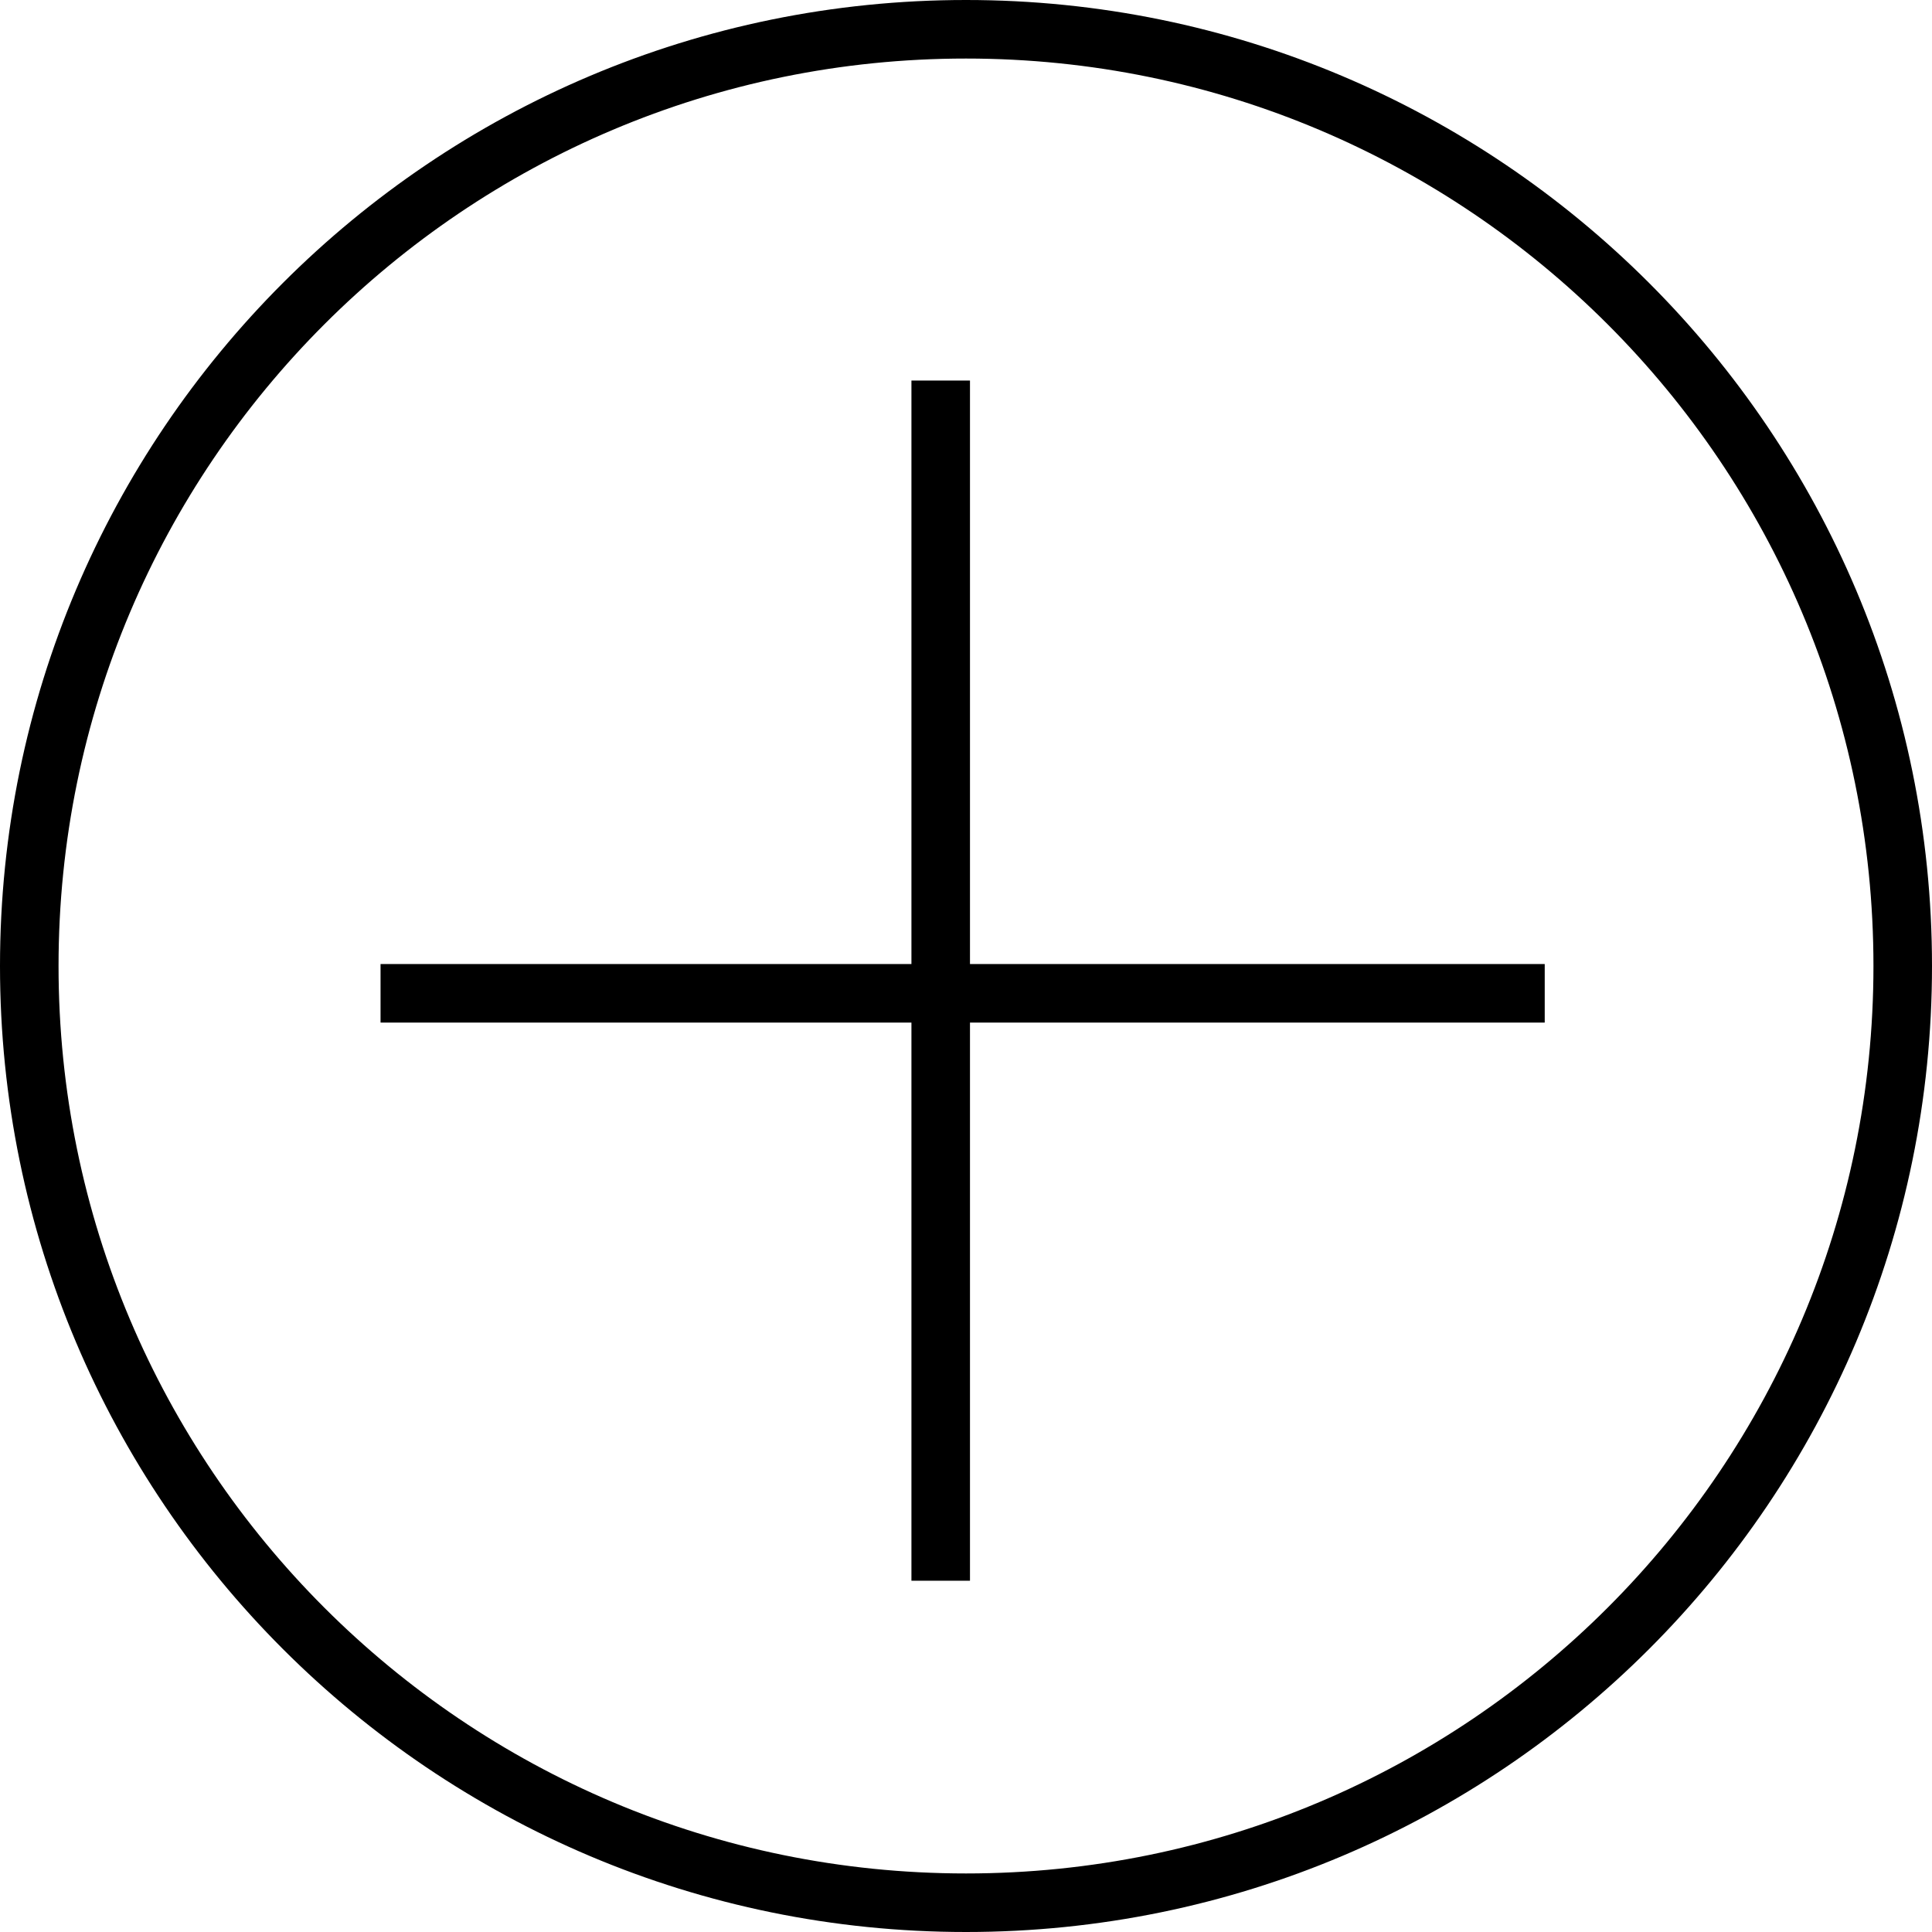
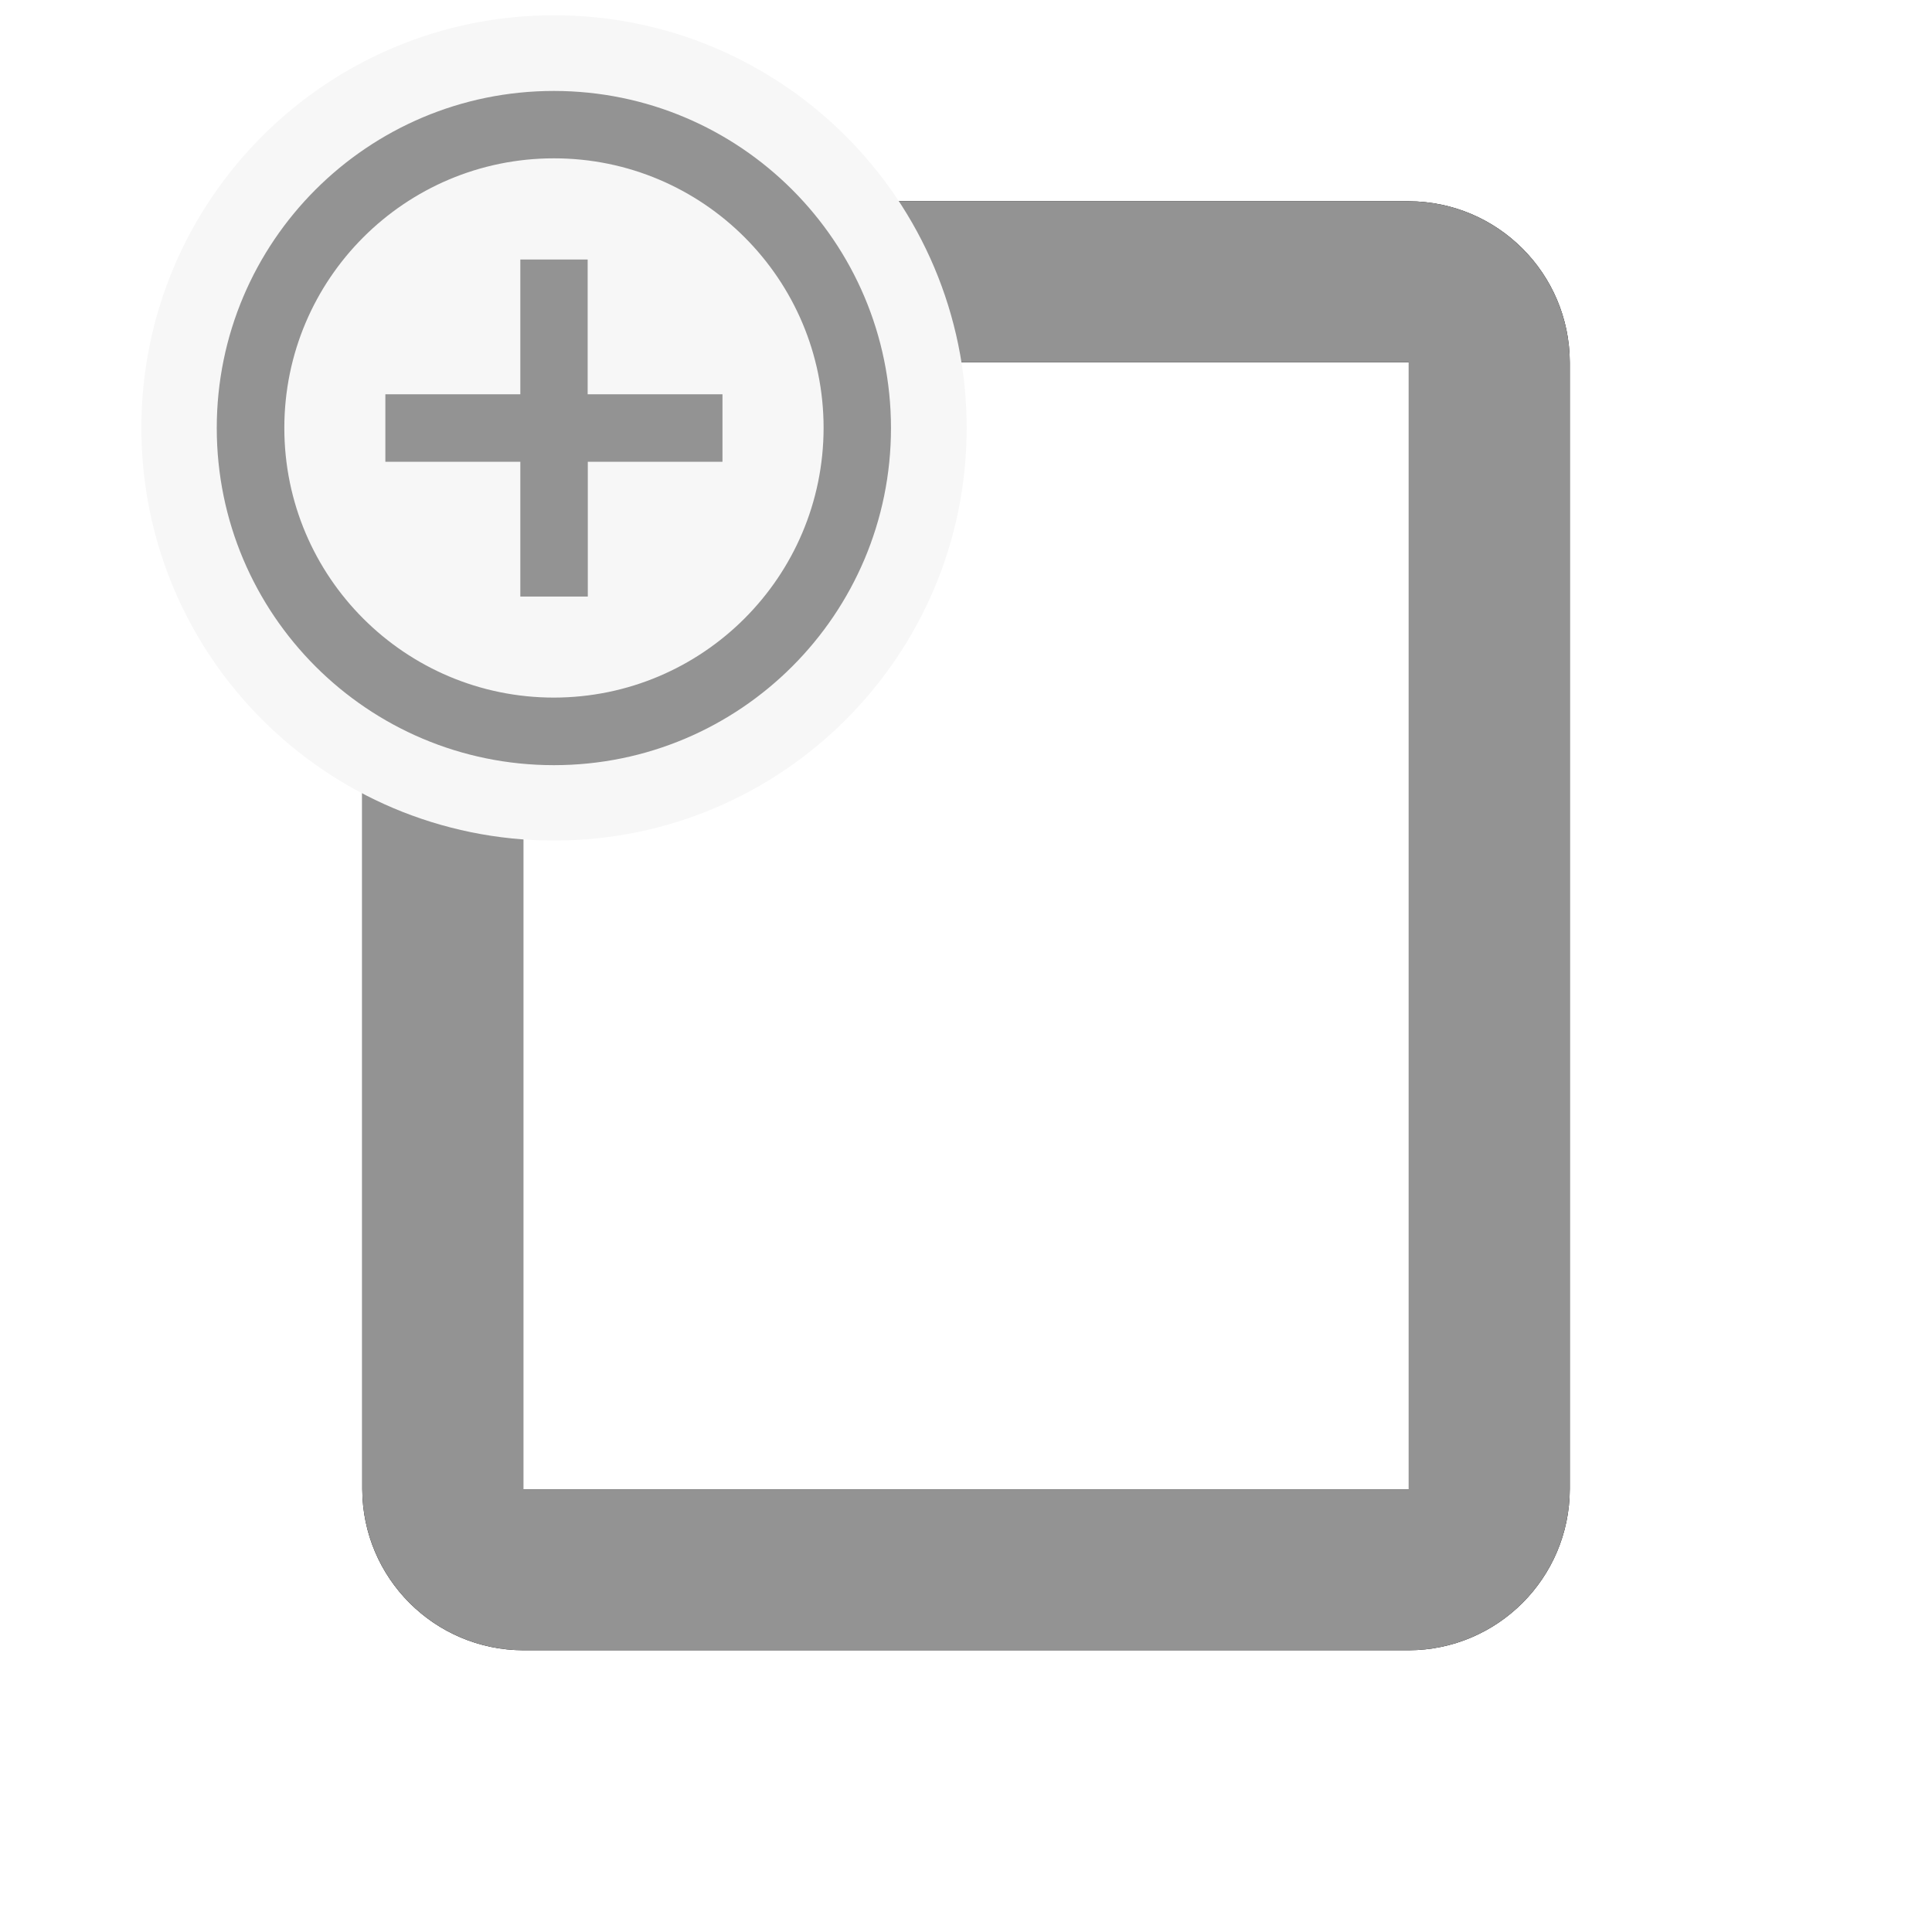
- <svg xmlns="http://www.w3.org/2000/svg" width="66px" height="66px" viewBox="0 0 66 66" version="1.1">
-   <defs />
-   <g id="Symbols" stroke="none" stroke-width="1" fill="none" fill-rule="evenodd">
-     <g id="button-add" transform="translate(1, 1)" stroke-width="2" stroke="#000000">
-       <g id="add-button">
-         <g id="back-button-copy">
-           <circle id="Oval" cx="32" cy="32" r="32" />
-         </g>
-         <g id="Group-2" transform="translate(13, 13)" stroke-linecap="square">
-           <path d="M0,19.933 L37.77,19.933" id="Line" />
-           <path d="M18.136,0 L18.136,39" id="Line-Copy" />
-         </g>
-       </g>
-     </g>
+ <svg xmlns="http://www.w3.org/2000/svg" id="button-add-new-file" viewBox="905 138 41 41">
+   <defs>
+     <style>
+       .cls-1 {
+         fill: none;
+       }
+ 
+       .cls-2 {
+         fill: #939393;
+       }
+ 
+       .cls-3 {
+         fill: #f7f7f7;
+       }
+     </style>
+   </defs>
+   <path id="Path_5" data-name="Path 5" class="cls-1" d="M0,0H41V41H0Z" transform="translate(905 138)" />
+   <path id="Path_6" data-name="Path 6" d="M26.708,2.5H7.917A3.427,3.427,0,0,0,4.5,5.917V29.833A3.427,3.427,0,0,0,7.917,33.25H26.708a3.427,3.427,0,0,0,3.417-3.417V5.917A3.427,3.427,0,0,0,26.708,2.5Zm0,27.333H7.917V5.917H26.708Z" transform="translate(908.188 139.771)" />
+   <path id="Path_7" data-name="Path 7" class="cls-2" d="M26.708,2.5H7.917A3.427,3.427,0,0,0,4.5,5.917V29.833A3.427,3.427,0,0,0,7.917,33.25H26.708a3.427,3.427,0,0,0,3.417-3.417V5.917A3.427,3.427,0,0,0,26.708,2.5Zm0,27.333H7.917V5.917H26.708Z" transform="translate(908.188 139.771)" />
+   <path id="Path_10" data-name="Path 10" class="cls-3" d="M8.757,0A8.757,8.757,0,1,1,0,8.757,8.757,8.757,0,0,1,8.757,0Z" transform="translate(908 138.324)" />
+   <g id="Group_1" data-name="Group 1" transform="translate(908.174 138.5)">
+     <path id="Path_8" data-name="Path 8" class="cls-1" d="M11.224,12H28.389V29.165H11.224Z" transform="translate(-11.224 -12)" />
+     <path id="Path_9" data-name="Path 9" class="cls-2" d="M19.929,16.414H18.5v2.86H15.636v1.433H18.5v2.86h1.432v-2.86H22.79V19.274H19.929Zm-.714-3.577a7.154,7.154,0,1,0,7.151,7.153A7.156,7.156,0,0,0,19.215,12.837Zm0,12.874a5.722,5.722,0,1,1,5.721-5.723A5.73,5.73,0,0,1,19.215,25.711Z" transform="translate(-10.632 -11.407)" />
  </g>
</svg>
